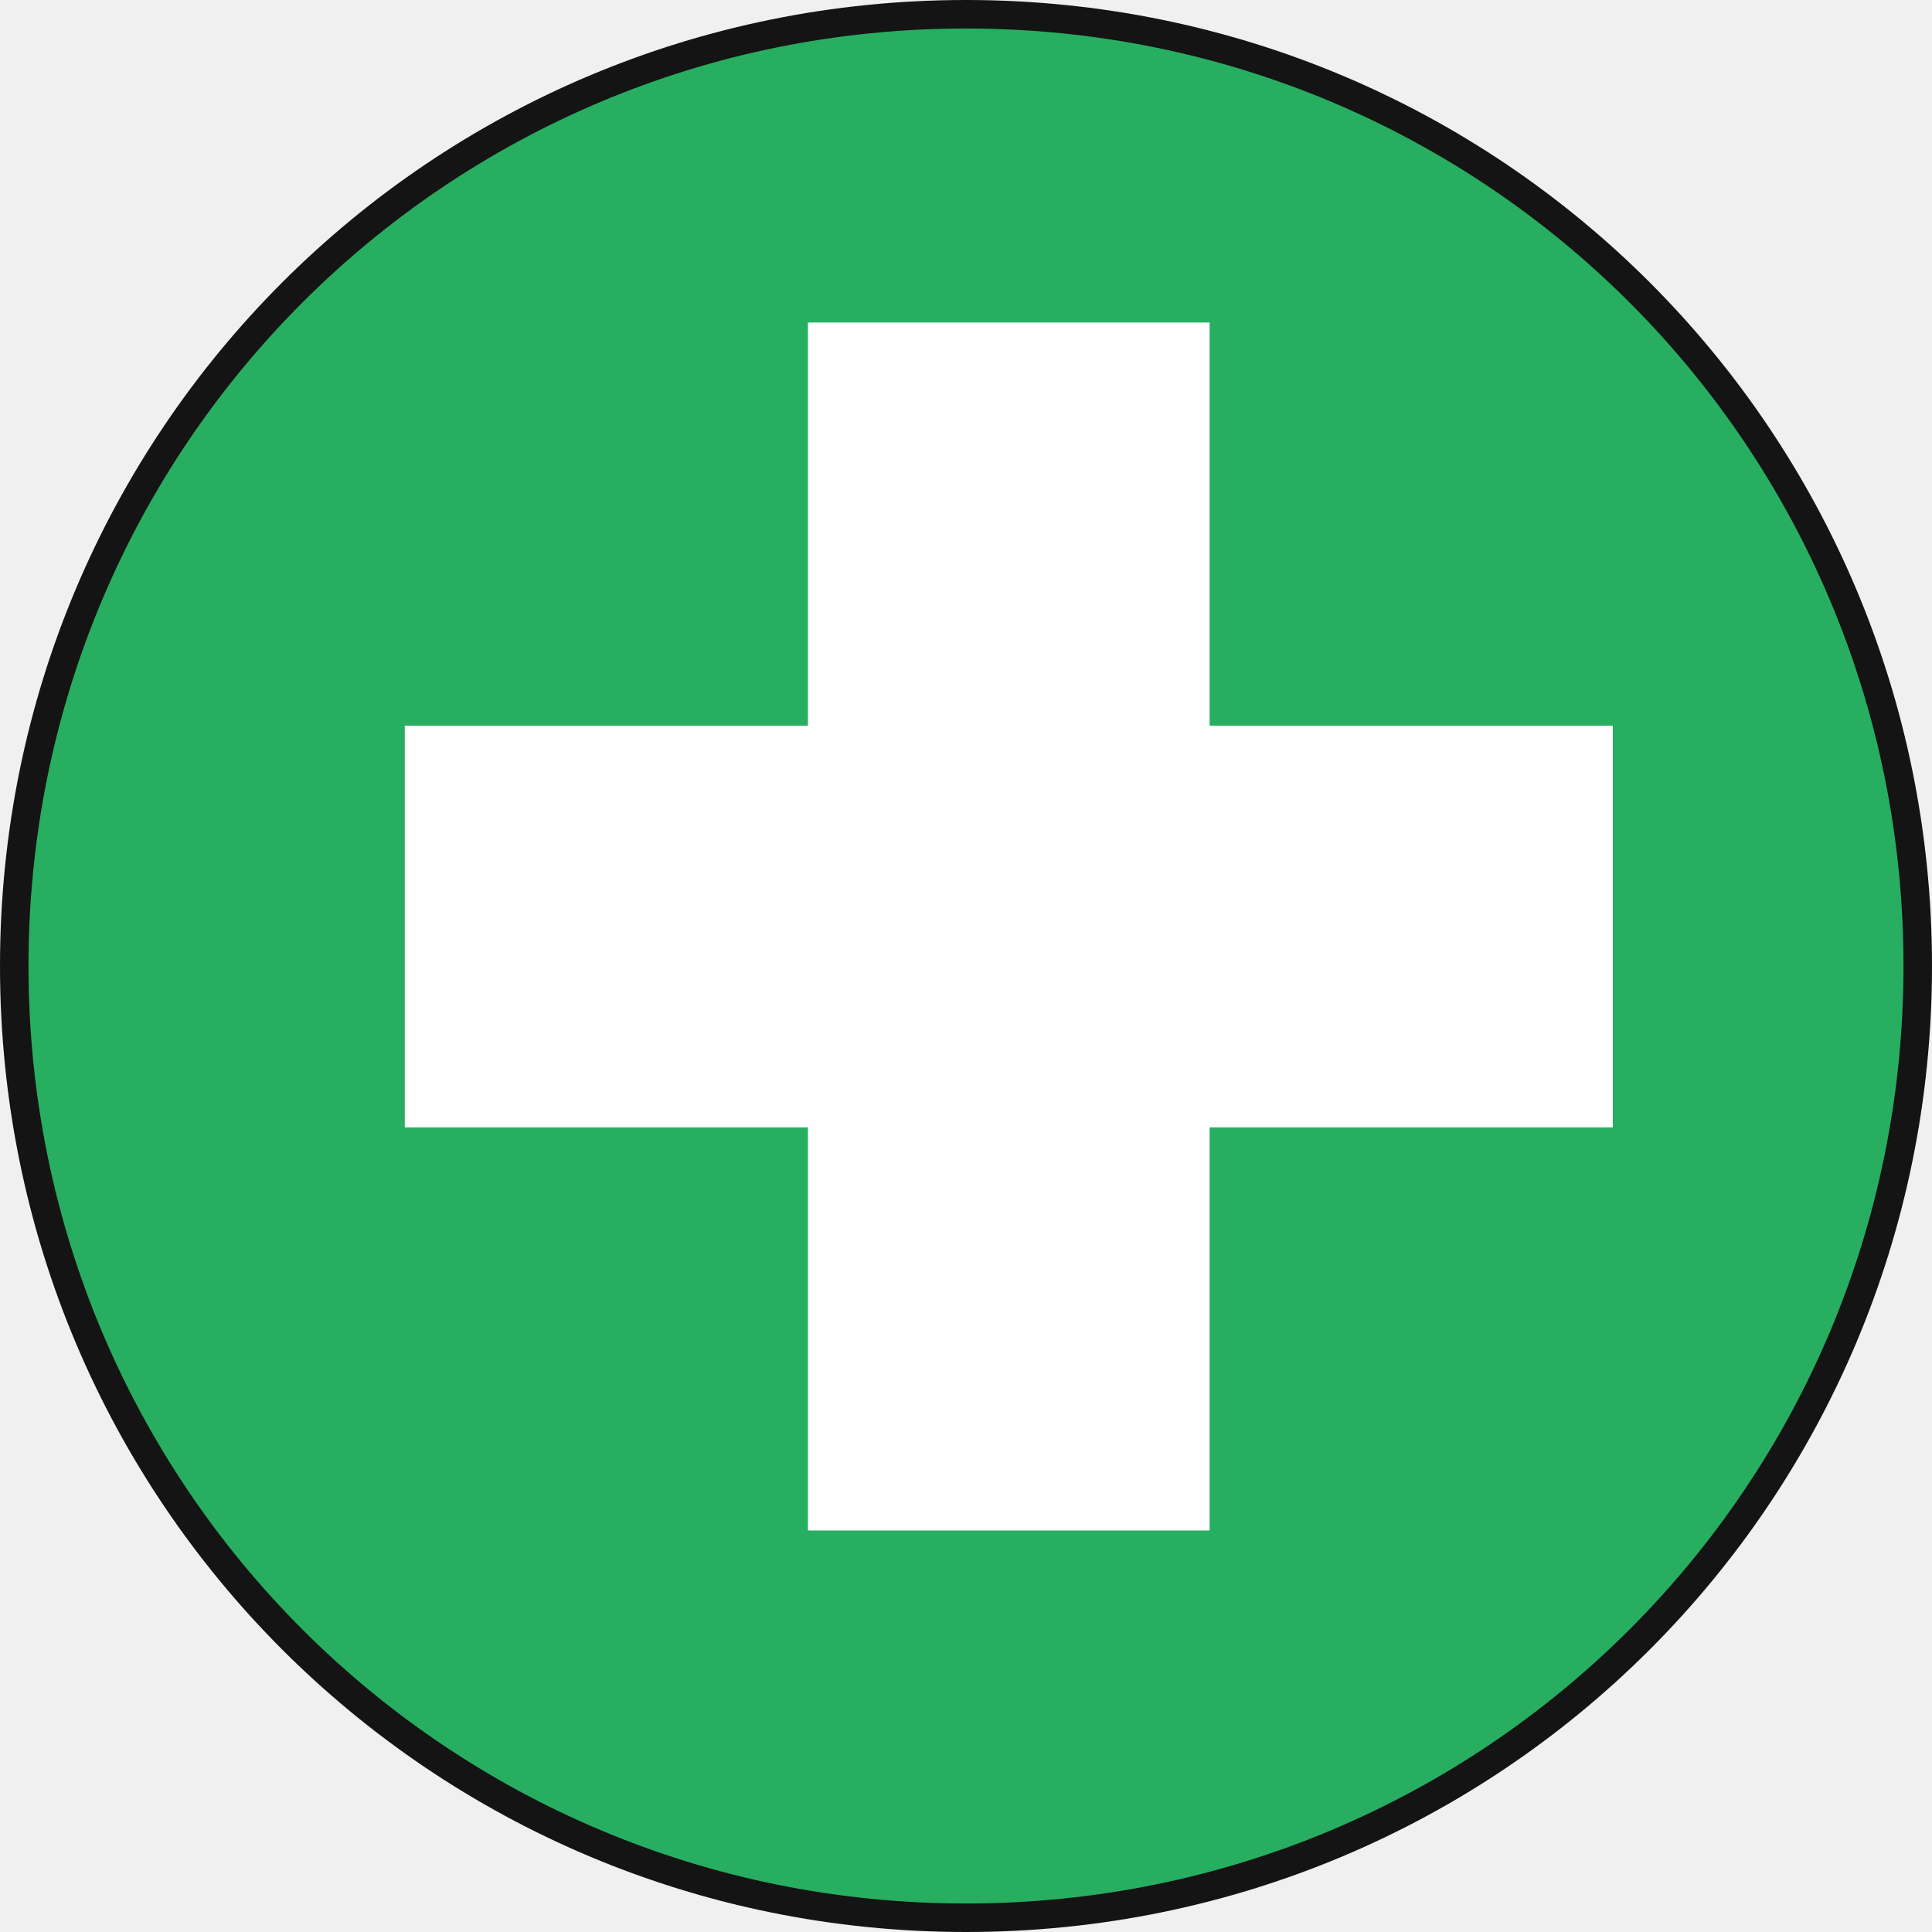
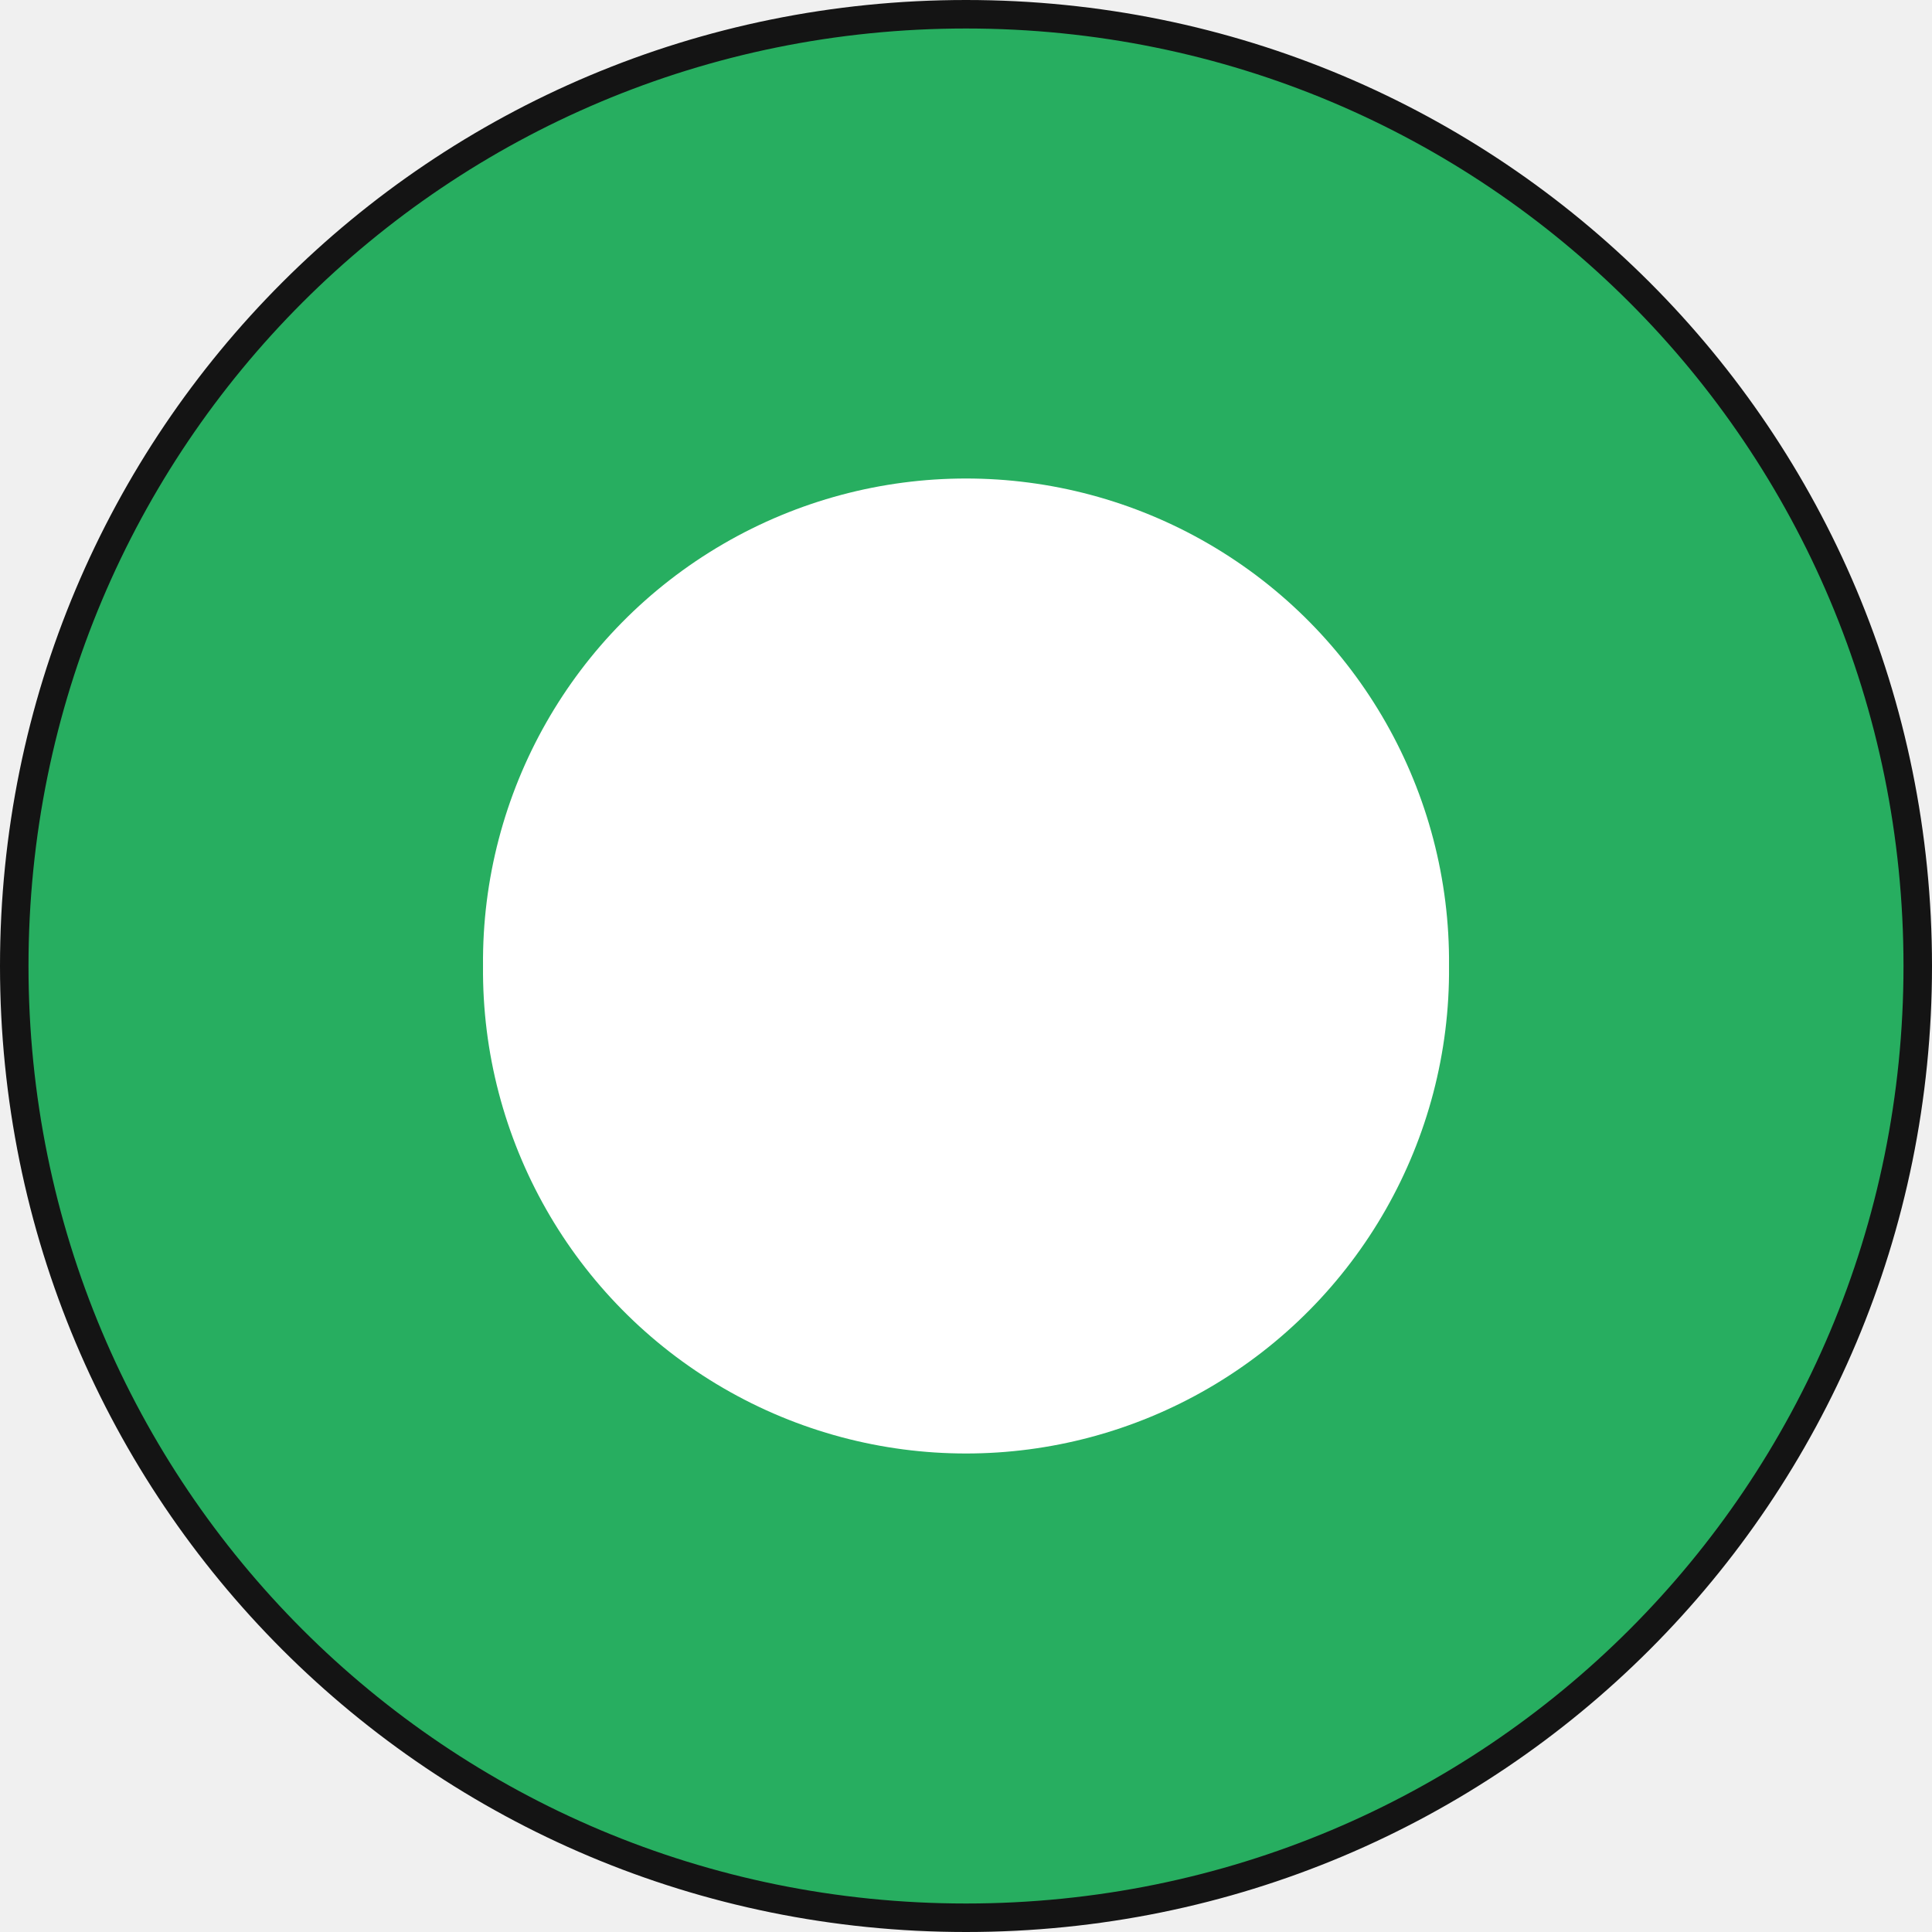
<svg xmlns="http://www.w3.org/2000/svg" width="48px" height="48px" id="svg3020" version="1.1">
  <defs id="defs3022">
    <style id="current-color-scheme" type="text/css">
      .ColorScheme-Highlight {
        color:#3daee9;
      }
      </style>
  </defs>
  <g id="layer1">
    <path style="fill:#27ae60;fill-opacity:1;stroke:#141414;stroke-width:0.708;stroke-miterlimit:4;stroke-opacity:1;stroke-dasharray:none" class="ColorScheme-PositiveText" d="m 24,0.354 c -13.1,0 -23.646,10.546 -23.646,23.646 0,13.1 10.546,23.646 23.646,23.646 13.1,0 23.646,-10.546 23.646,-23.646 0,-13.1 -10.546,-23.646 -23.646,-23.646 z" id="path4387" />
-     <path style="stroke:#ffffff;stroke-width:9.98;stroke-miterlimit:4;stroke-opacity:1;stroke-dasharray:none" d="M 10.057,23.019 H 40.069 M 25.063,8.013 V 38.025" id="path6" />
+     <path style="fill:#ffffff;fill-opacity:1;stroke:none" id="path2990" d="m 26.438,13 a 11.438,11.062 0 1 1 -22.875,0 11.438,11.062 0 1 1 22.875,0 z" transform="matrix(1.04918,0,0,1.084746,8.262295,9.898304)" />
  </g>
</svg>
